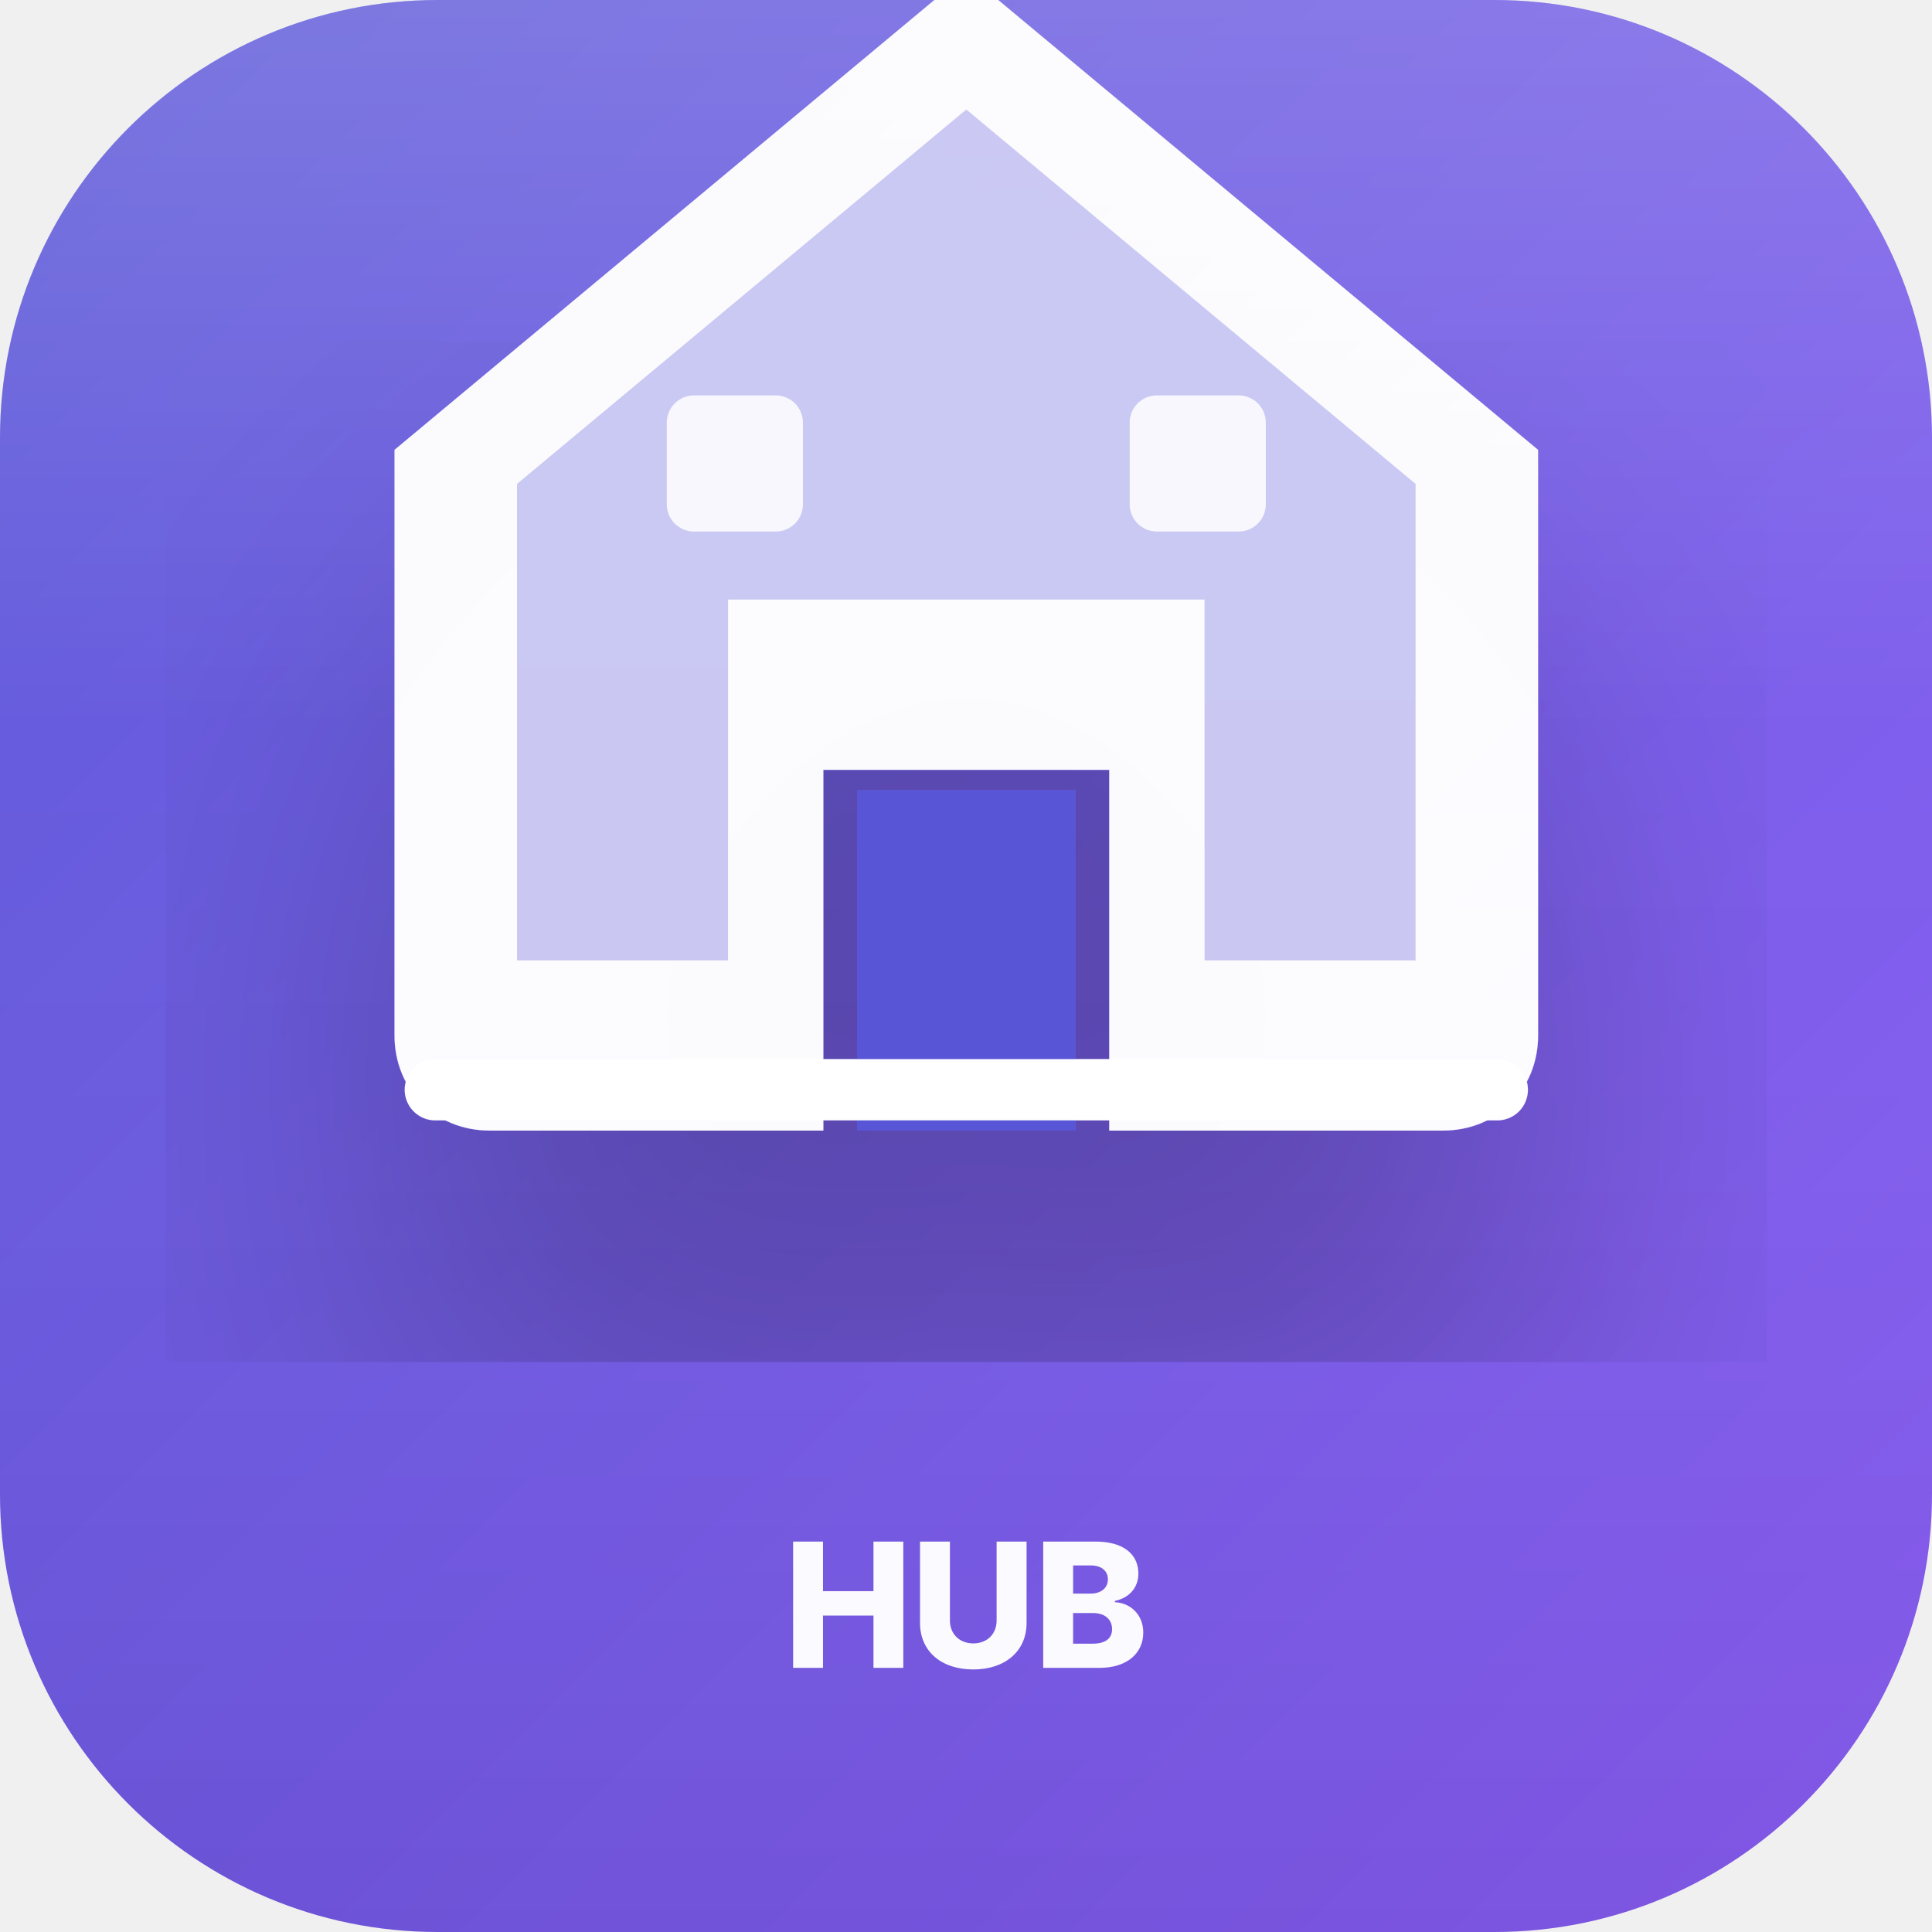
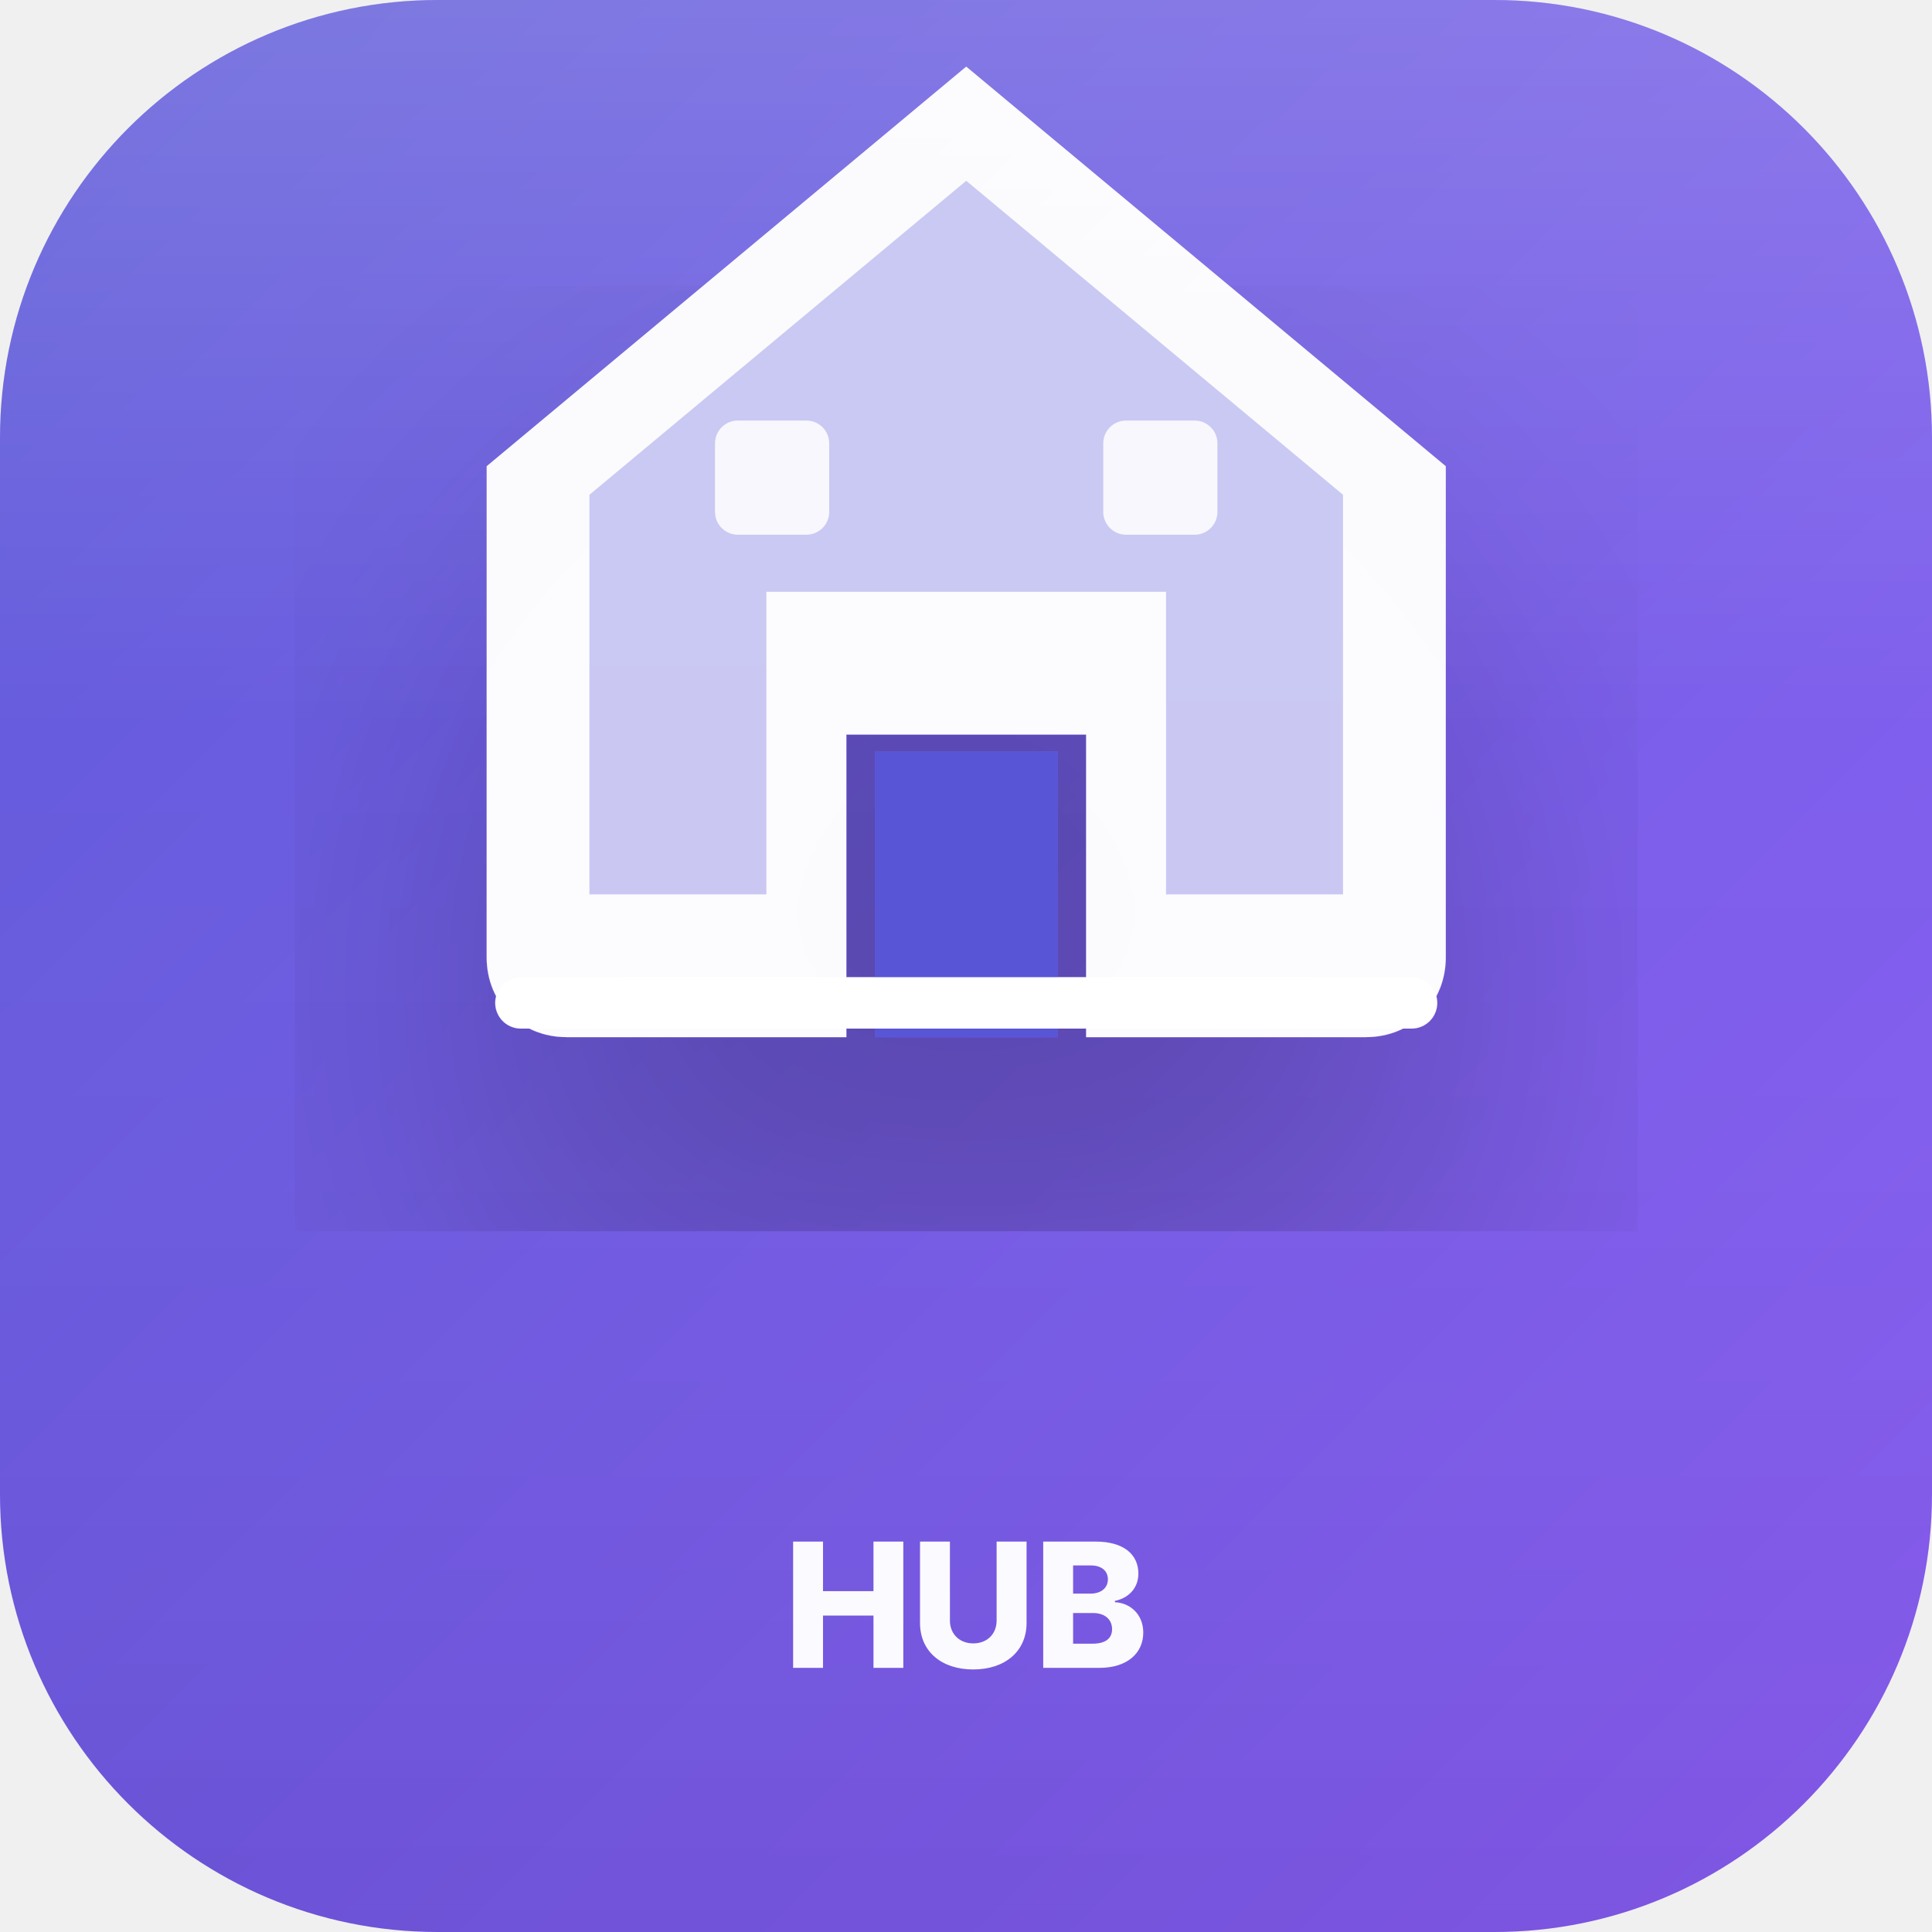
<svg xmlns="http://www.w3.org/2000/svg" viewBox="0 0 512 512" width="512" height="512">
  <defs>
    <linearGradient id="bg" x1="0%" y1="0%" x2="100%" y2="100%">
      <stop offset="0%" stop-color="#5856D6" />
      <stop offset="100%" stop-color="#8B5CF6" />
    </linearGradient>
    <clipPath id="r">
      <rect width="512" height="512" rx="116" />
    </clipPath>
    <linearGradient id="sheen" x1="0%" y1="0%" x2="0%" y2="100%">
      <stop offset="0%" stop-color="#ffffff" stop-opacity="0.20" />
      <stop offset="38%" stop-color="#ffffff" stop-opacity="0.03" />
      <stop offset="100%" stop-color="#000000" stop-opacity="0.08" />
    </linearGradient>
    <filter id="shadow" x="-20%" y="-20%" width="140%" height="140%">
      <feDropShadow dx="0" dy="5" stdDeviation="4" flood-color="#000000" flood-opacity="0.25" />
    </filter>
  </defs>
  <g clip-path="url(#r)">
    <rect width="512" height="512" fill="url(#bg)" />
    <rect width="512" height="512" fill="url(#sheen)" />
-     <g transform="translate(39.6 -68.4) scale(18.04)" filter="url(#shadow)">
+     <g transform="translate(74.5 -33.8) scale(15.13)" filter="url(#shadow)">
      <path d="M12,3.4l8.4,7V19c0,0.8 -0.6,1.4 -1.4,1.4h-4.9v-5.3h-4.2v5.3H5c-0.8,0 -1.4,-0.6 -1.4,-1.4v-8.6L12,3.4z" fill="#ffffff" fill-opacity="0.97" />
      <path d="M12,5.4l6.6,5.5v7h-3.1v-5.3H8.5v5.3h-3.1v-7L12,5.4z" fill="#5856D6" fill-opacity="0.3" />
      <path d="M10.4,15.4h3.2v5h-3.2z" fill="#5856D6" />
      <rect x="7.6" y="9.6" width="2" height="2" rx="0.4" fill="#ffffff" fill-opacity="0.85" />
      <rect x="14.4" y="9.6" width="2" height="2" rx="0.4" fill="#ffffff" fill-opacity="0.85" />
      <path d="M4.2,19.8h15.6" stroke="#ffffff" stroke-width="0.9" stroke-linecap="round" fill="none" fill-opacity="0.35" />
    </g>
    <text x="256" y="442" text-anchor="middle" font-family="'Inter', -apple-system, 'Segoe UI', system-ui, sans-serif" font-size="46" font-weight="800" letter-spacing="-0.8" fill="#ffffff" fill-opacity="0.97">HUB</text>
  </g>
</svg>
